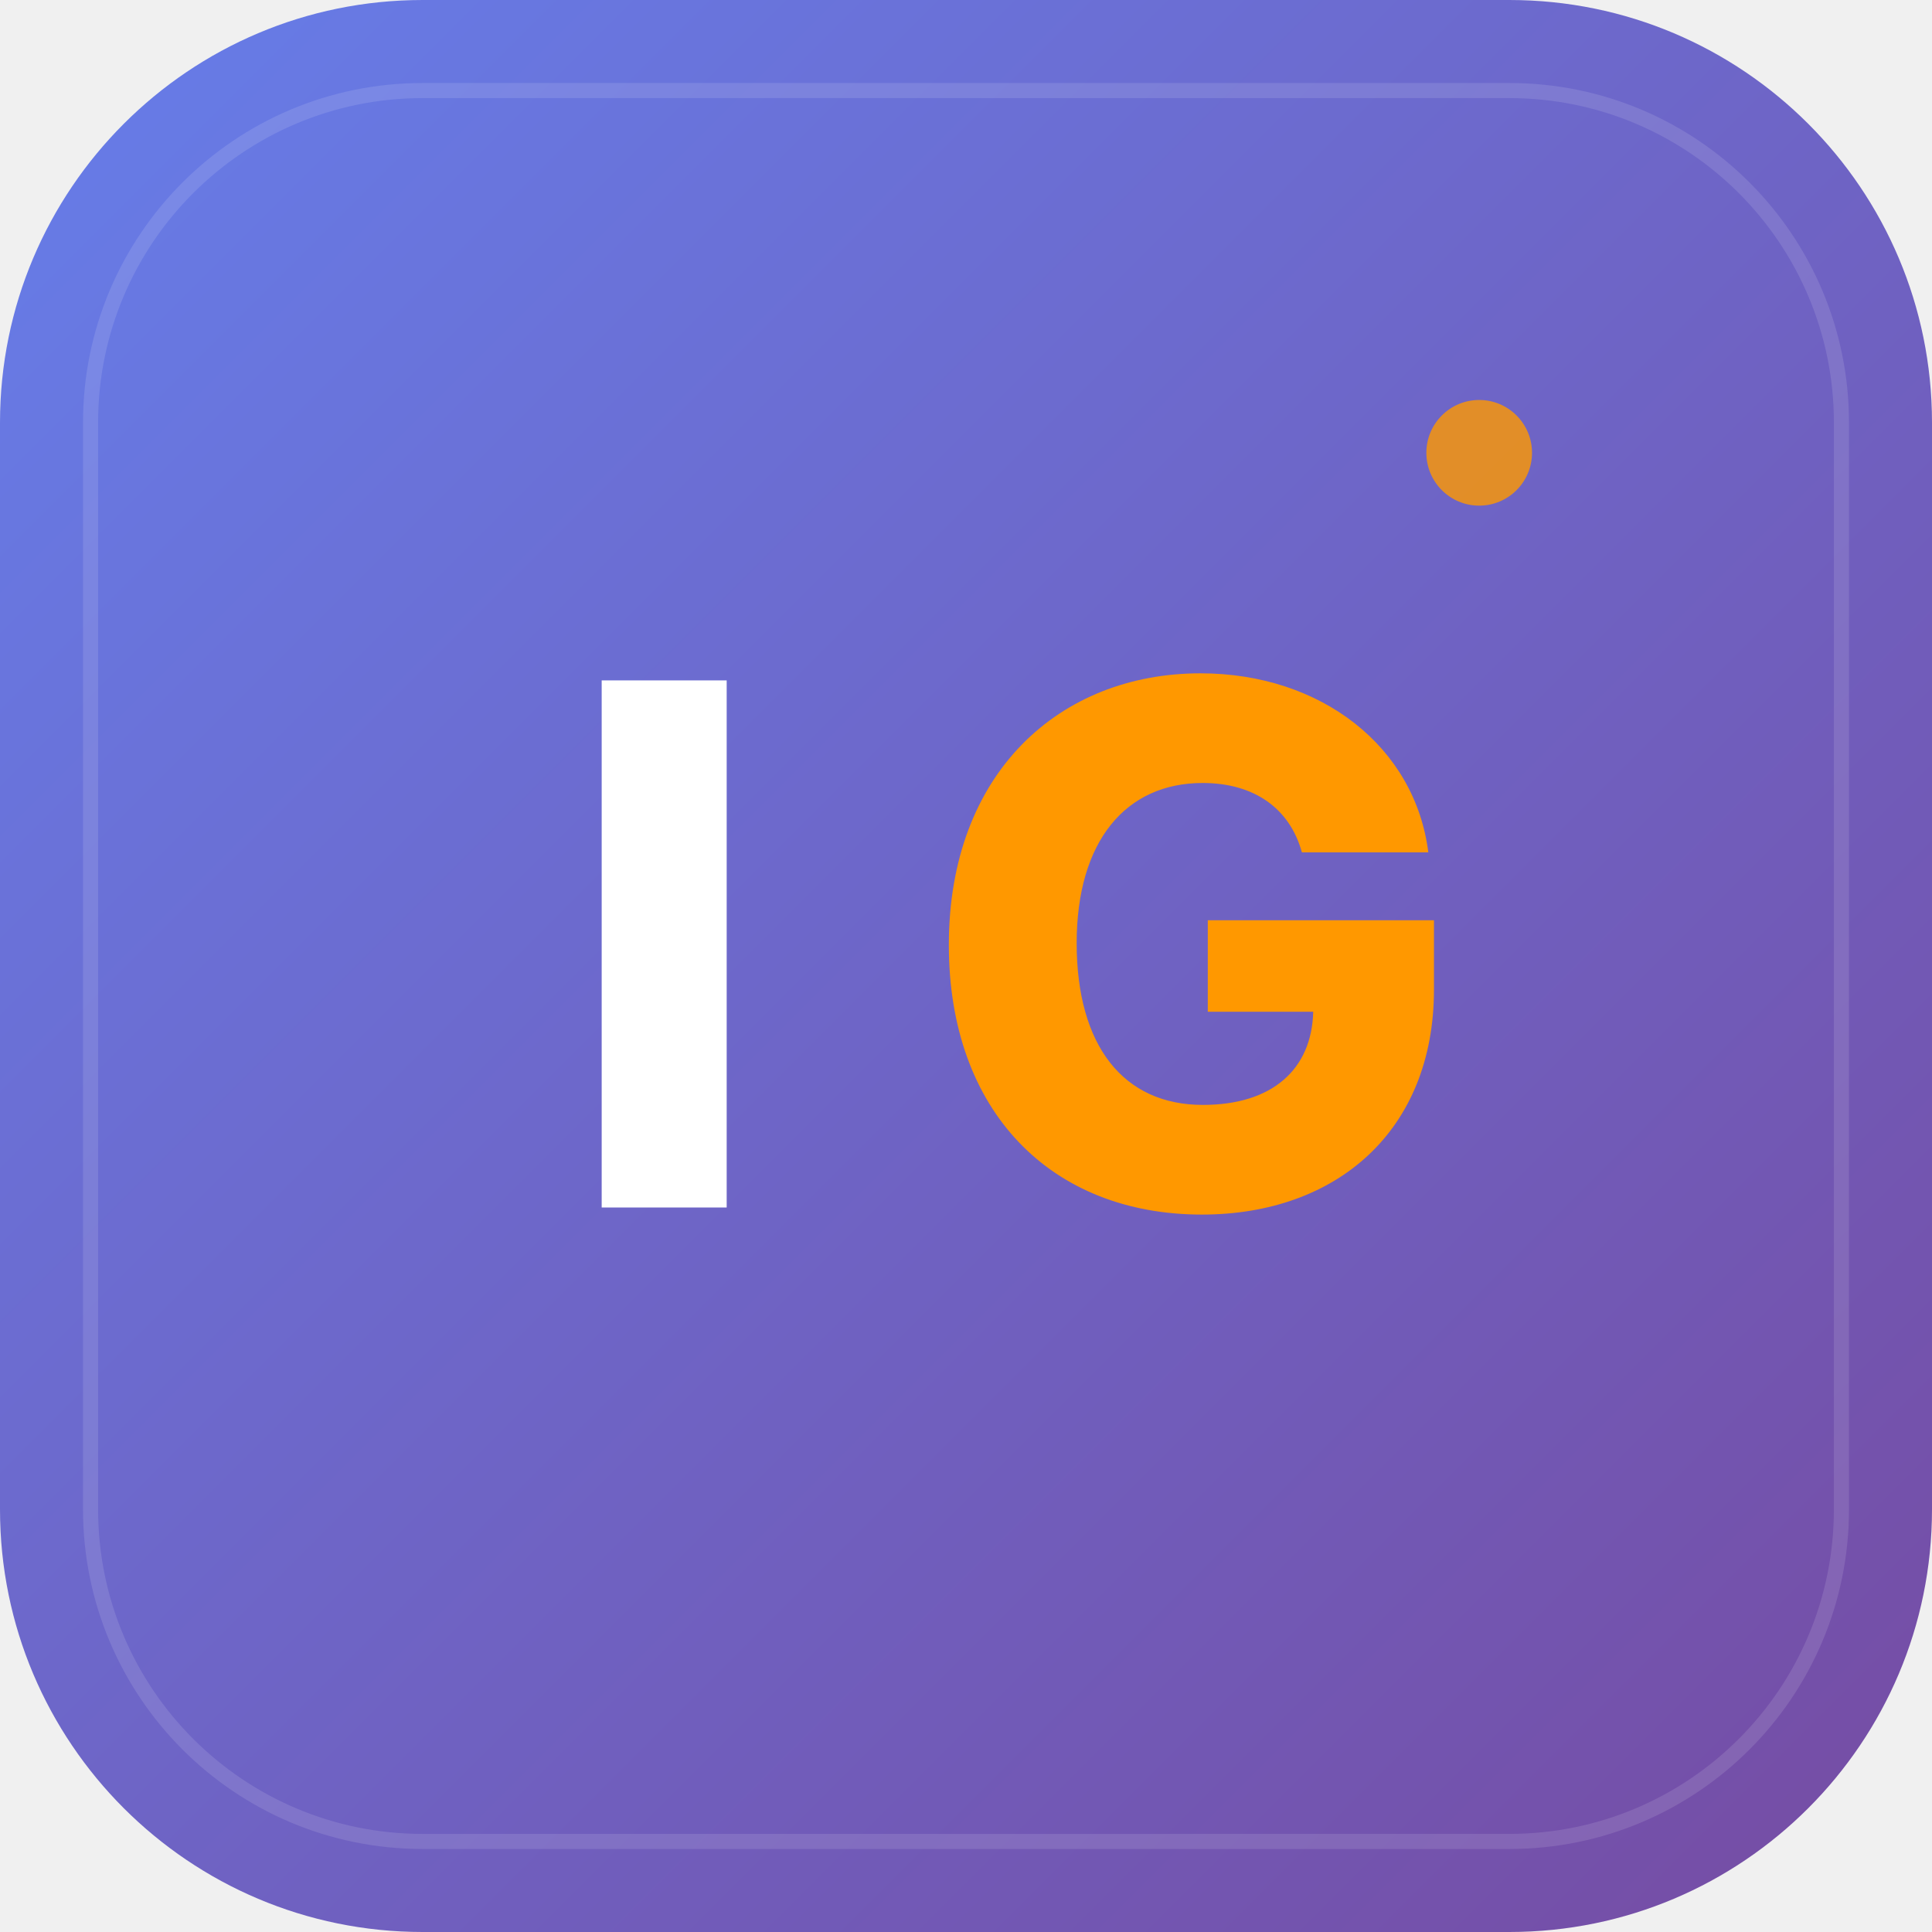
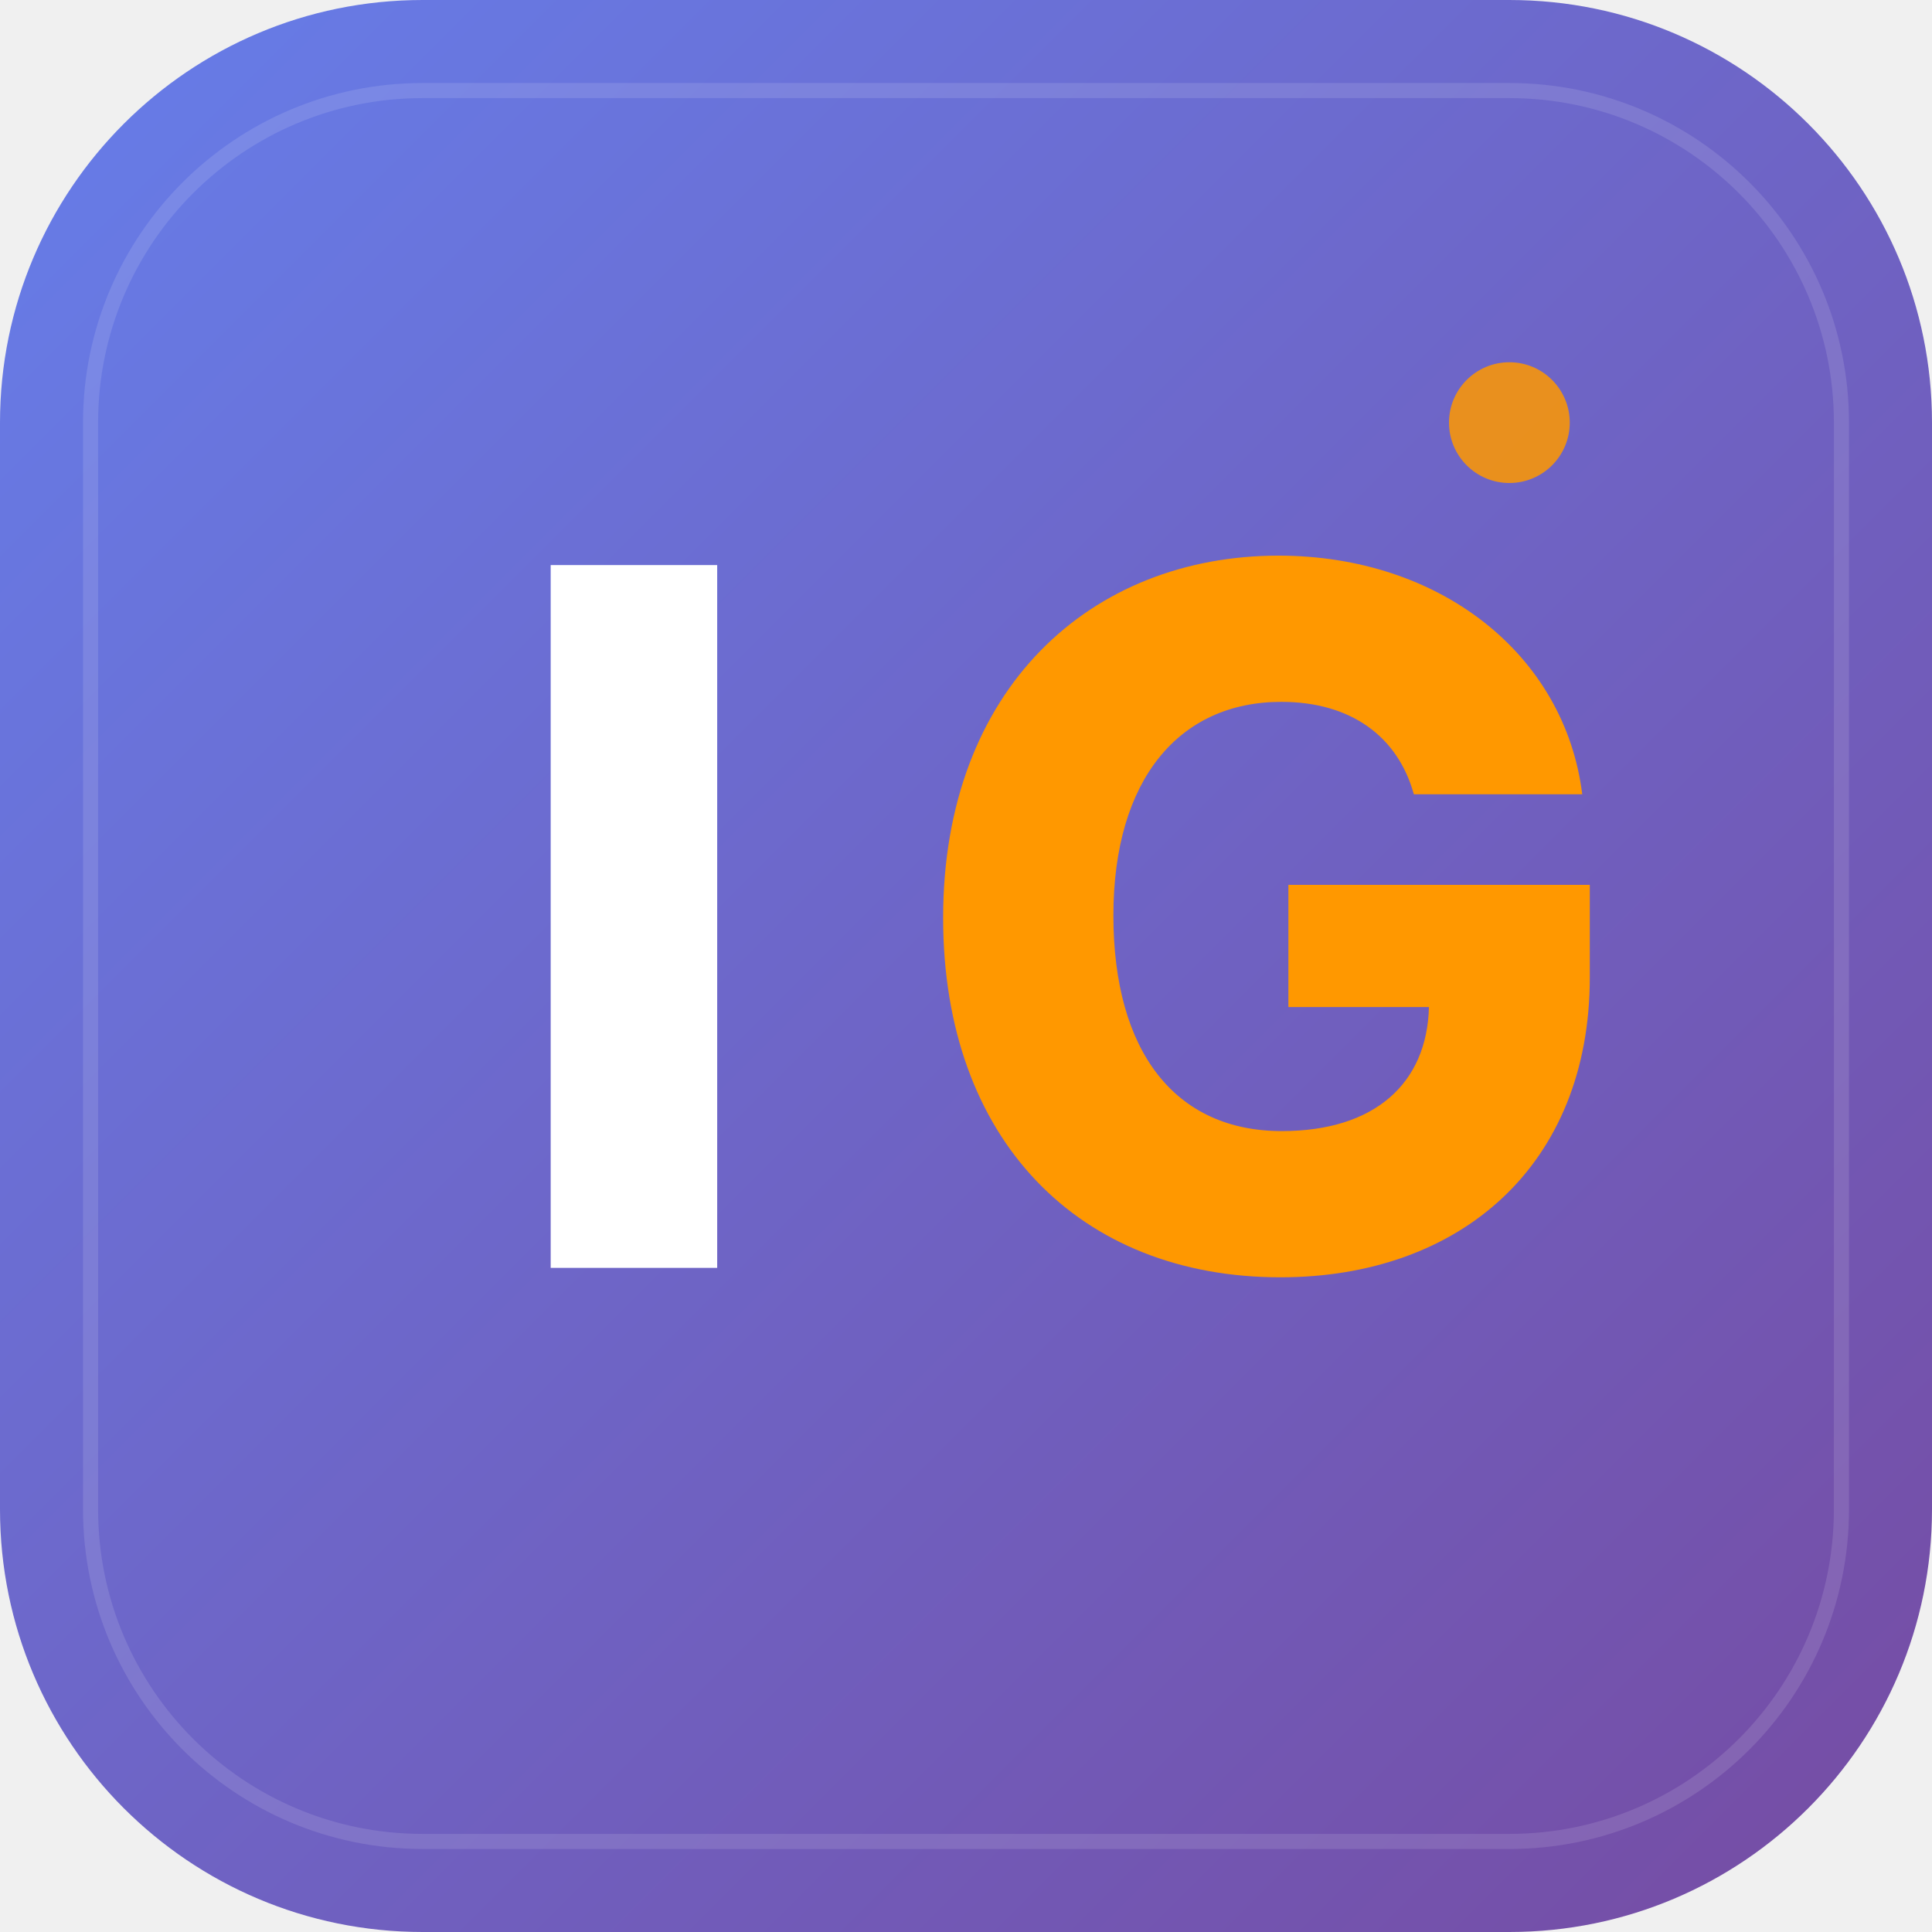
<svg xmlns="http://www.w3.org/2000/svg" viewBox="0 0 128 128">
  <defs>
    <linearGradient id="bg" x1="0%" y1="0%" x2="100%" y2="100%">
      <stop offset="0%" style="stop-color:#667eea" />
      <stop offset="100%" style="stop-color:#764ba2" />
    </linearGradient>
  </defs>
  <rect width="128" height="128" rx="28" fill="url(#bg)" />
  <rect x="6" y="6" width="116" height="116" rx="22" fill="none" stroke="rgba(255,255,255,0.12)" stroke-width="1" />
  <g transform="translate(64, 64)">
-     <text x="-20" y="16" font-family="'SF Pro Display', 'Segoe UI', system-ui, sans-serif" font-weight="800" font-size="48" fill="#FFFFFF" text-anchor="middle">
+     <text x="-22" y="20" font-family="'SF Pro Display', 'Segoe UI', system-ui, sans-serif" font-weight="800" font-size="64" fill="#FFFFFF" text-anchor="middle">
      I
    </text>
-     <text x="15" y="16" font-family="'SF Pro Display', 'Segoe UI', system-ui, sans-serif" font-weight="800" font-size="48" fill="#FF9800" text-anchor="middle">
+     <text x="20" y="20" font-family="'SF Pro Display', 'Segoe UI', system-ui, sans-serif" font-weight="800" font-size="64" fill="#FF9800" text-anchor="middle">
      G
    </text>
  </g>
-   <circle cx="98" cy="30" r="3.5" fill="#FF9800" opacity="0.8" />
+   <circle cx="100" cy="28" r="4" fill="#FF9800" opacity="0.85" />
</svg>
